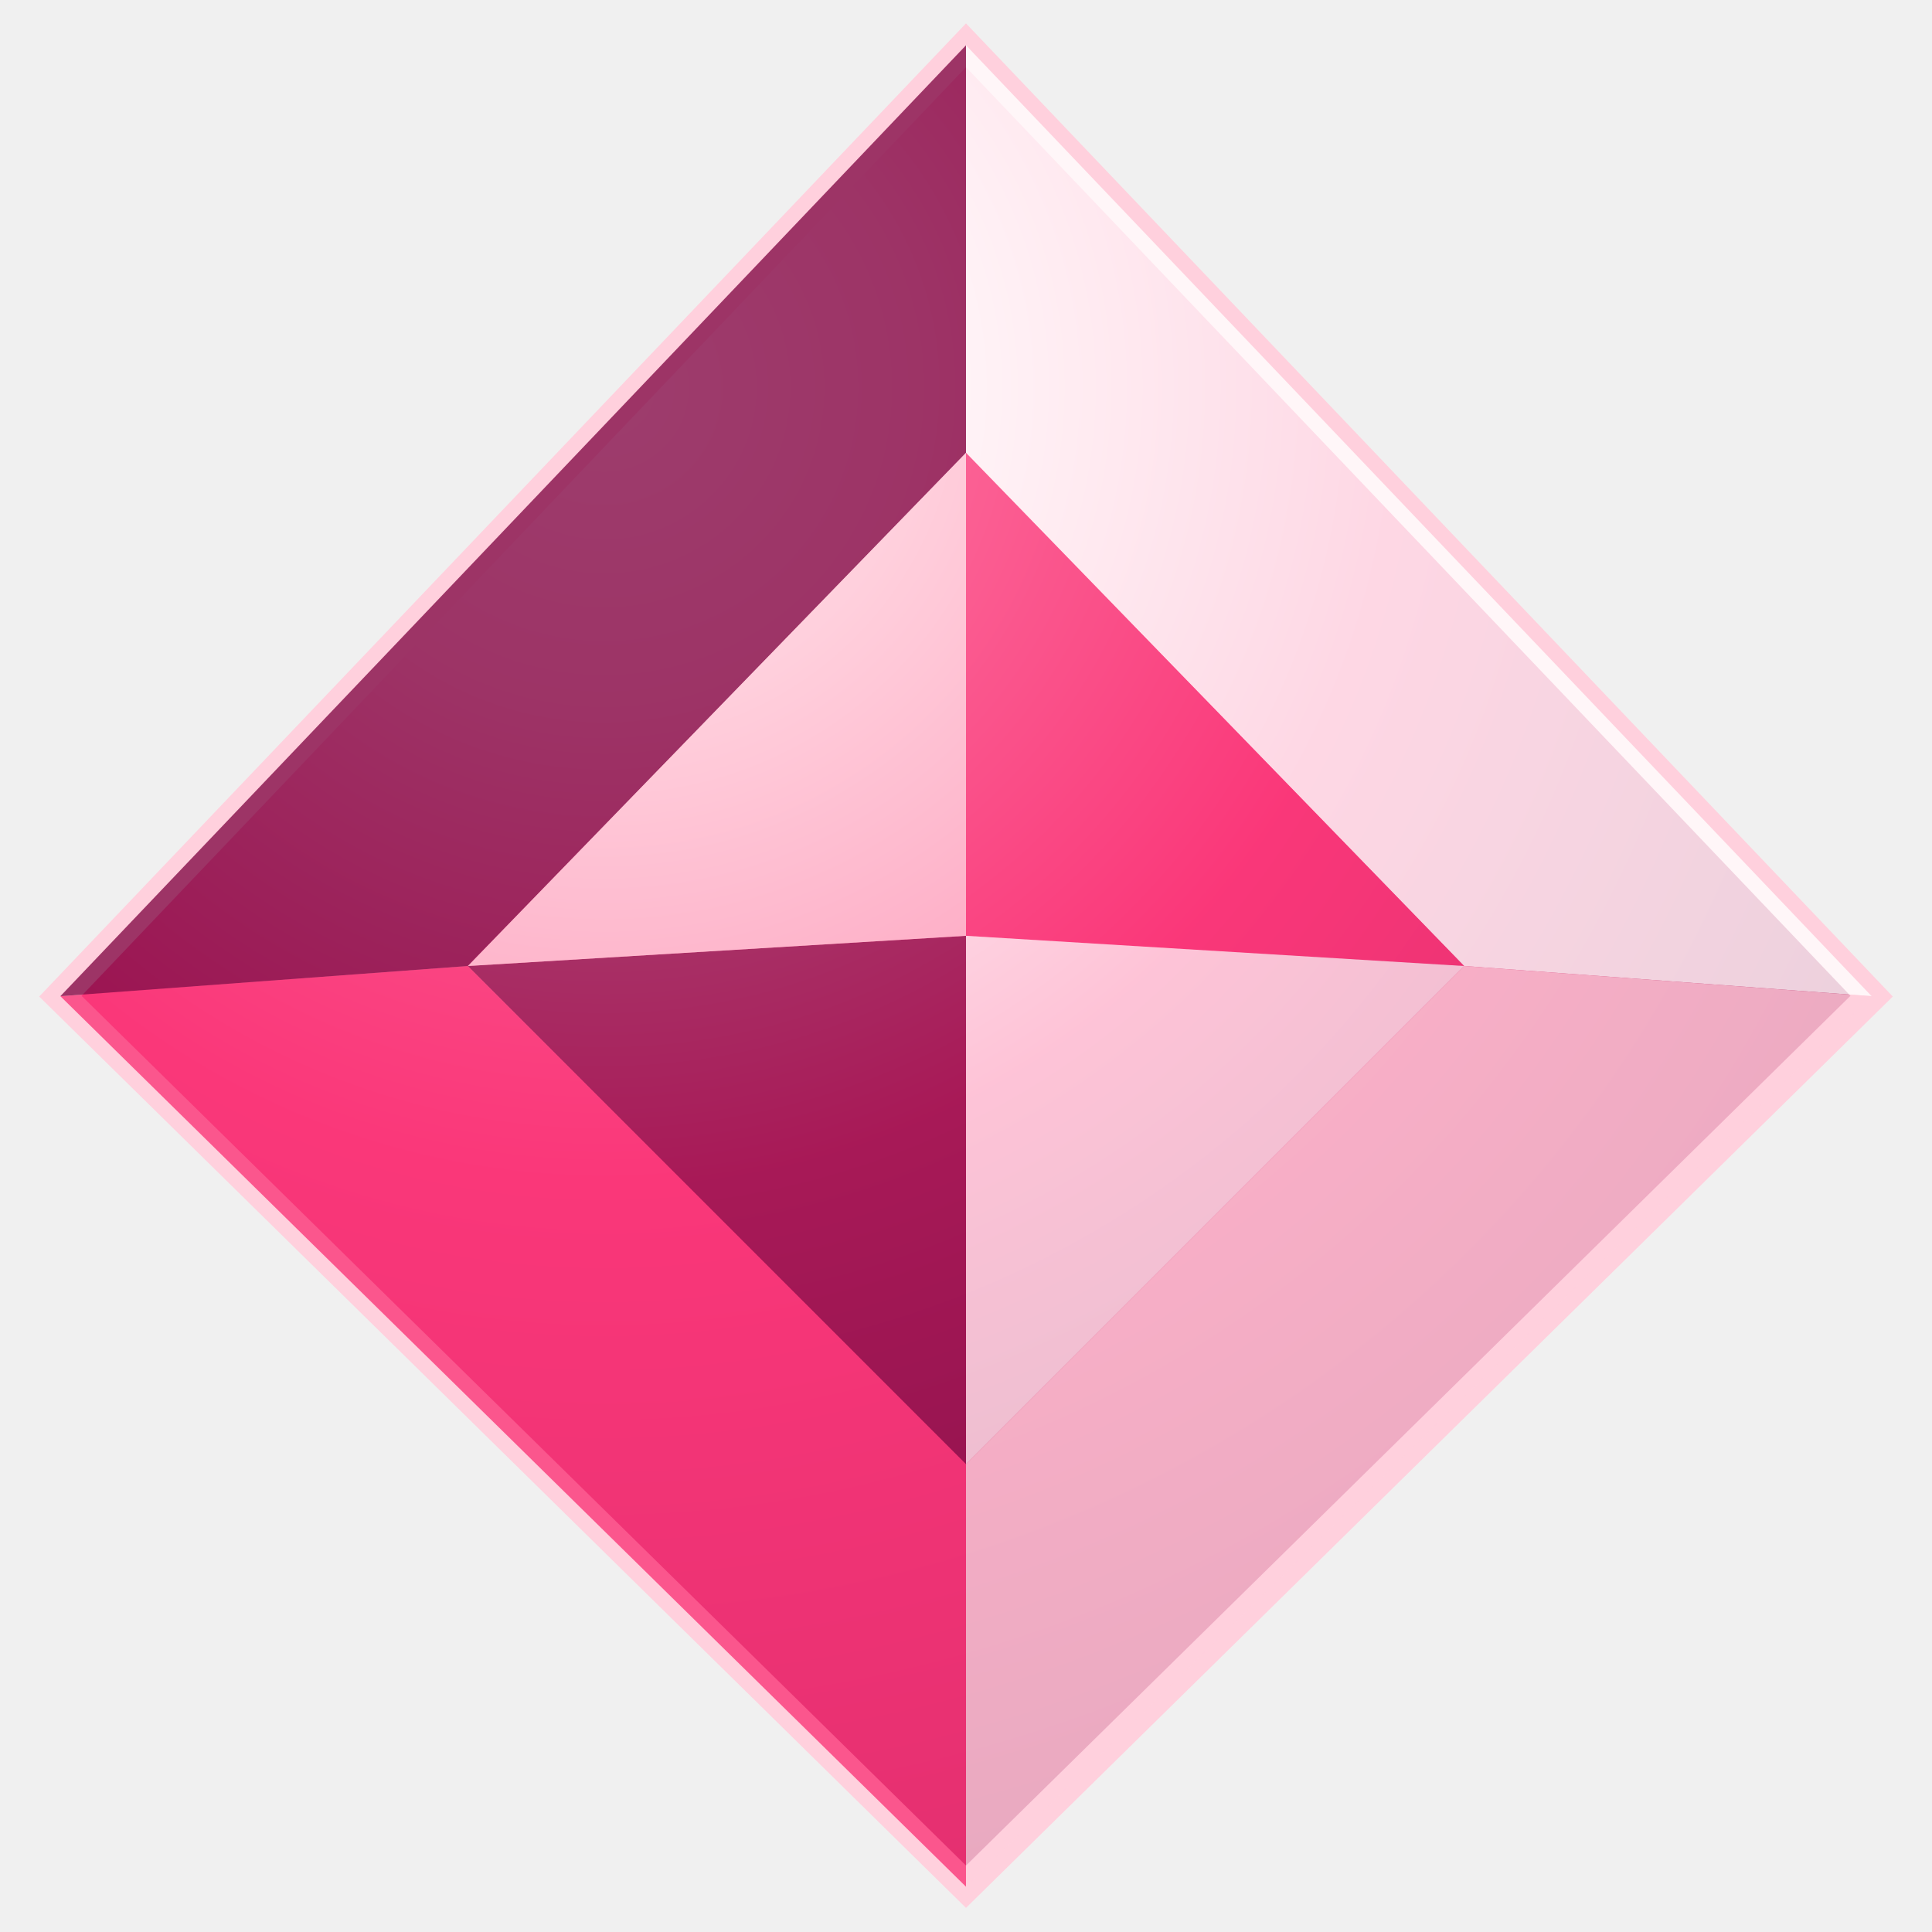
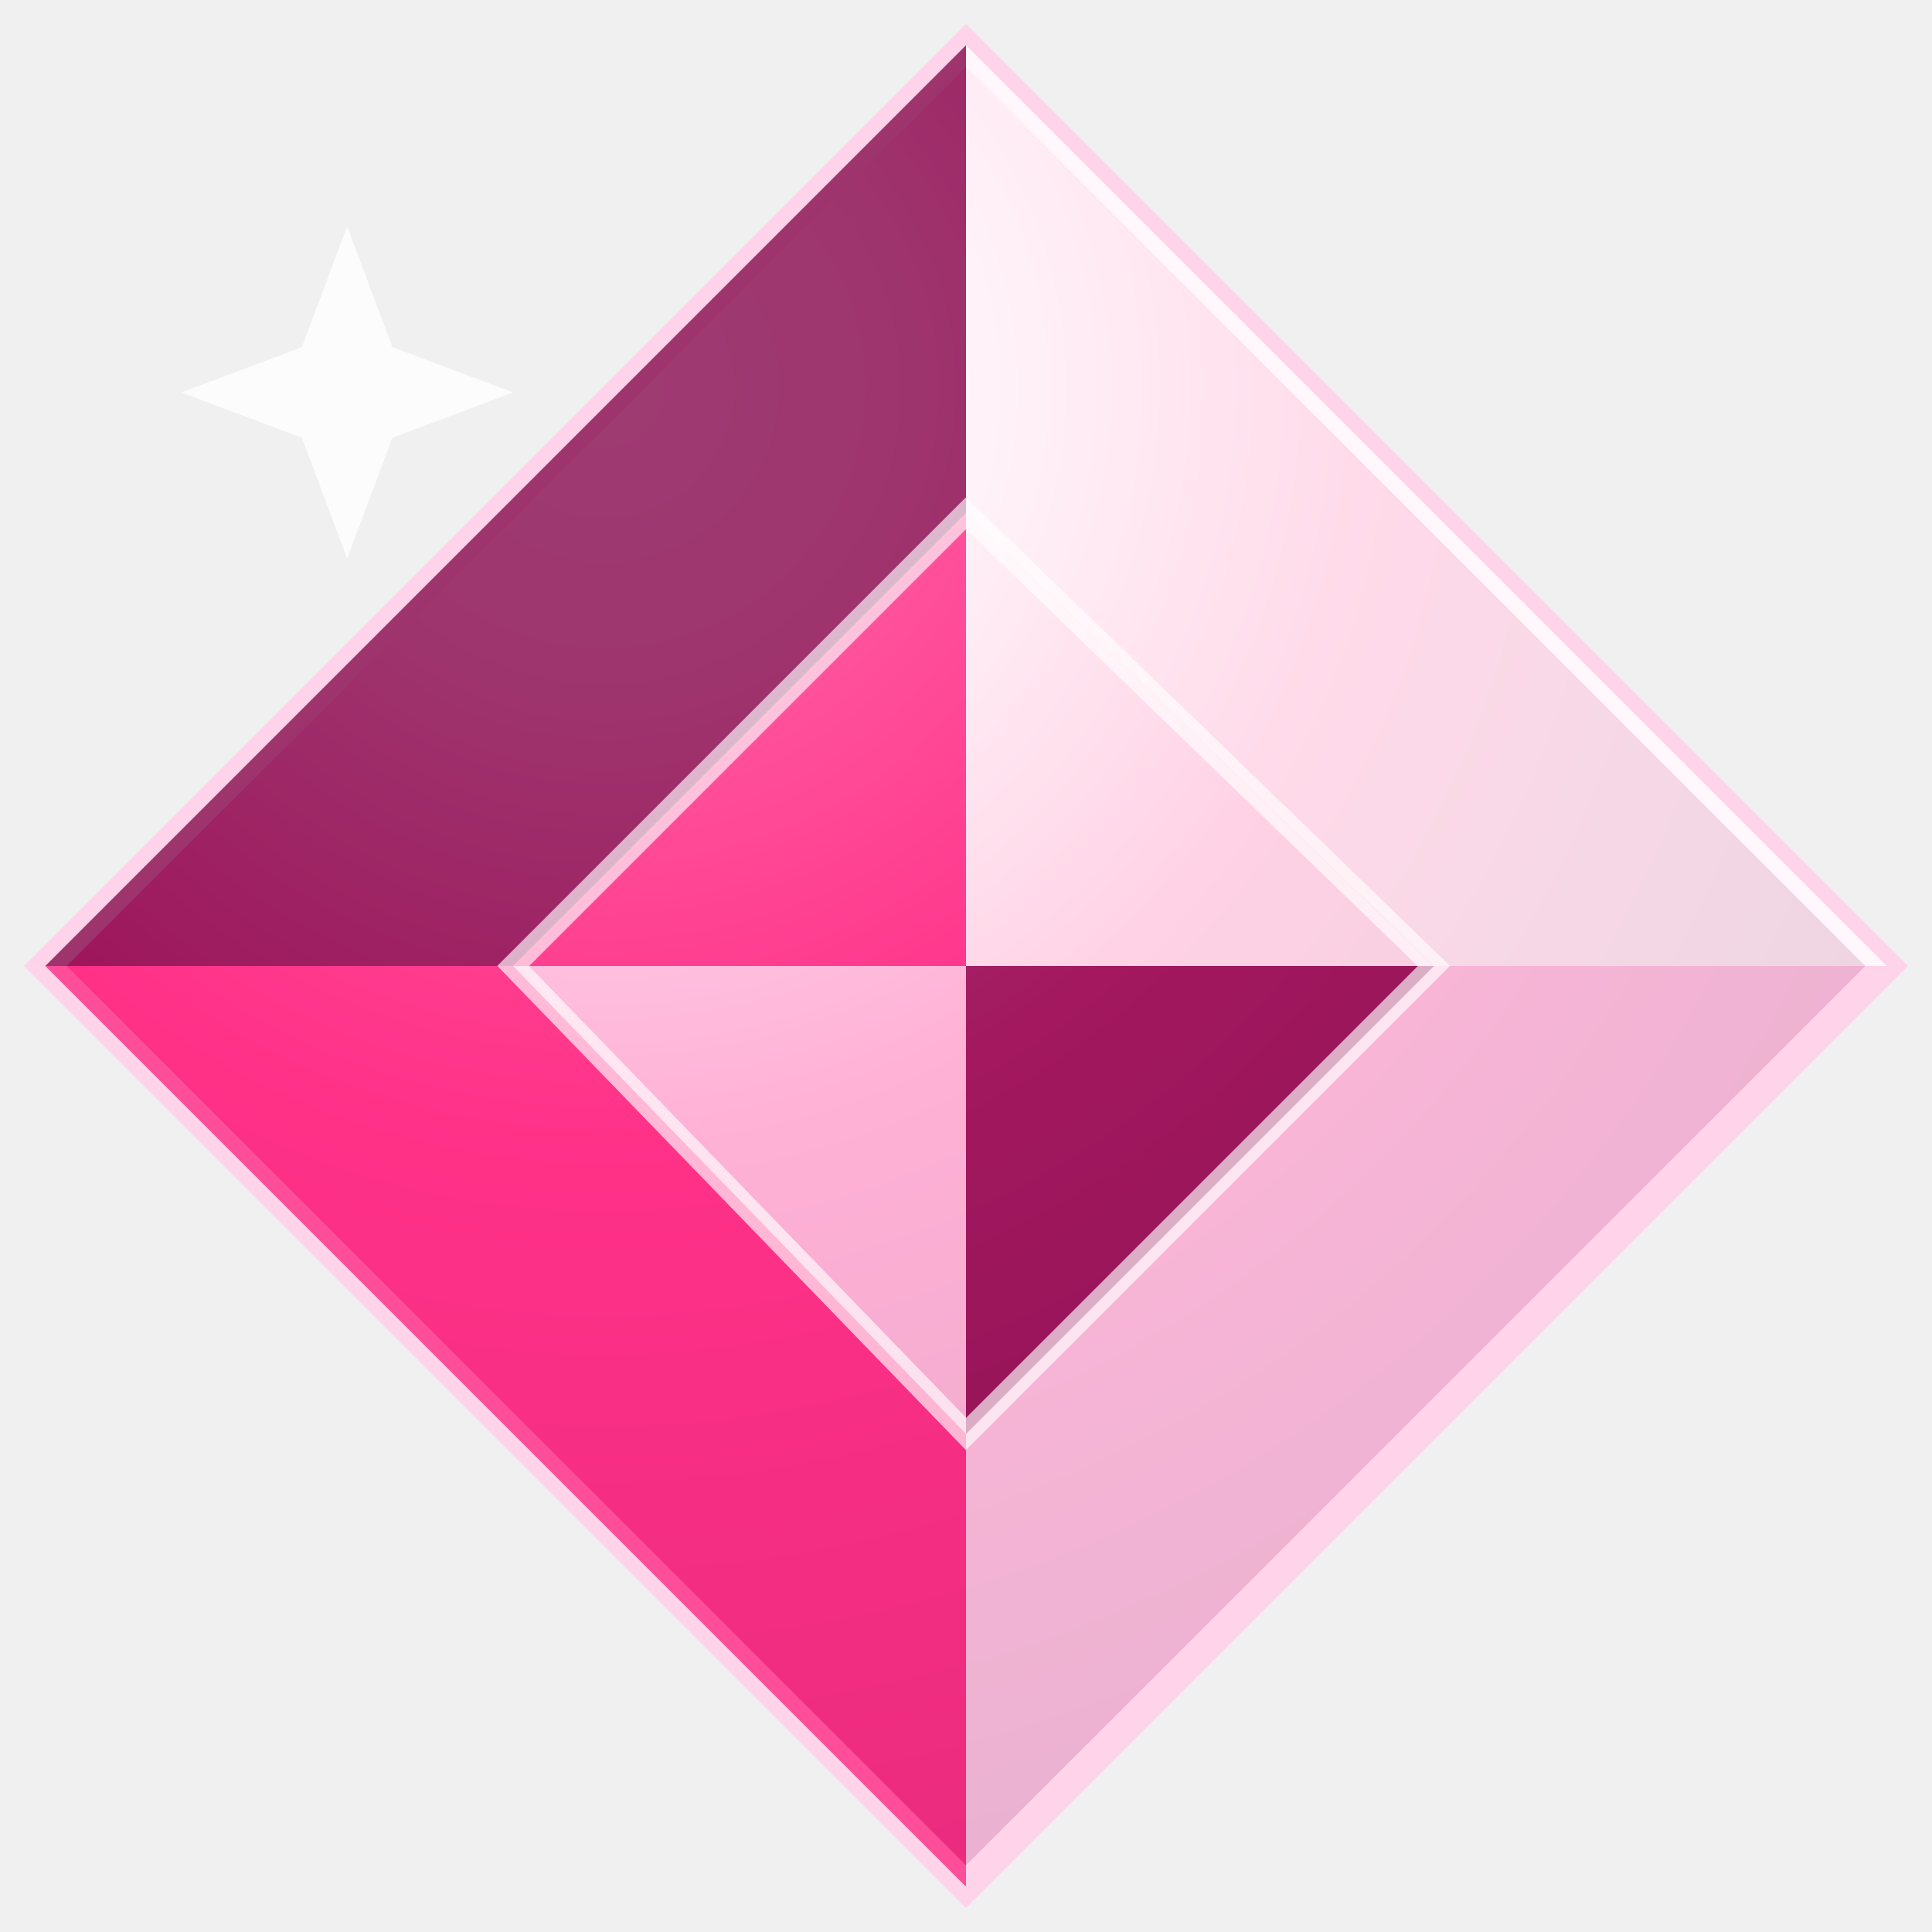
<svg xmlns="http://www.w3.org/2000/svg" viewBox="0 0 128 128">
  <defs>
-     <radialGradient id="s" cx="30%" cy="18%" r="88%">
+     <radialGradient id="body" cx="30%" cy="18%" r="85%">
      <stop stop-color="#fff" />
-       <stop offset=".2" stop-color="#ffd0dd" />
-       <stop offset=".5" stop-color="#fa3779" />
-       <stop offset="1" stop-color="#850d48" />
+       <stop offset=".2" stop-color="#ffd4eb" />
+       <stop offset=".5" stop-color="#ff3188" />
+       <stop offset="1" stop-color="#891153" />
    </radialGradient>
  </defs>
-   <polygon points="64,3 124,66 64,125 4,66" fill="url(#s)" stroke="#ffd0dd" stroke-width="2" />
-   <polygon points="64,3,124,66,97,64,64,30" fill="#fff" opacity=".8" />
-   <polygon points="64,30,97,64,64,62" fill="#fa3779" opacity=".7" />
-   <polygon points="124,66,64,125,64,97,97,64" fill="#ffd0dd" opacity=".8" />
-   <polygon points="97,64,64,97,64,62" fill="#fff" opacity=".7" />
-   <polygon points="64,125,4,66,31,64,64,97" fill="#fa3779" opacity=".8" />
-   <polygon points="64,97,31,64,64,62" fill="#850d48" opacity=".7" />
-   <polygon points="4,66,64,3,64,30,31,64" fill="#850d48" opacity=".8" />
-   <polygon points="31,64,64,30,64,62" fill="#ffd0dd" opacity=".7" />
+   <polygon points="64,3 125,64 64,125 3,64" fill="url(#body)" stroke="#ffd4eb" stroke-width="2" />
+   <polygon points="64,3,125,64,95,64,64,34" fill="#fff" opacity=".82" />
+   <polygon points="64,34,95,64,64,64" fill="#fff" opacity=".78" />
+   <polygon points="125,64,64,125,64,95,95,64" fill="#ffd4eb" opacity=".82" />
+   <polygon points="95,64,64,95,64,64" fill="#891153" opacity=".78" />
+   <polygon points="64,125,3,64,34,64,64,95" fill="#ff3188" opacity=".82" />
+   <polygon points="64,95,34,64,64,64" fill="#ffd4eb" opacity=".78" />
+   <polygon points="3,64,64,3,64,34,34,64" fill="#891153" opacity=".82" />
+   <polygon points="34,64,64,34,64,64" fill="#ff3188" opacity=".78" />
+   <polygon points="64,34 95,64 64,95 34,64" fill="none" stroke="#fff" stroke-opacity=".65" stroke-width="1.5" />
+   <path d="M20 23l3-8 3 8 8 3-8 3-3 8-3-8-8-3Z" fill="#fff" opacity=".8" />
</svg>
